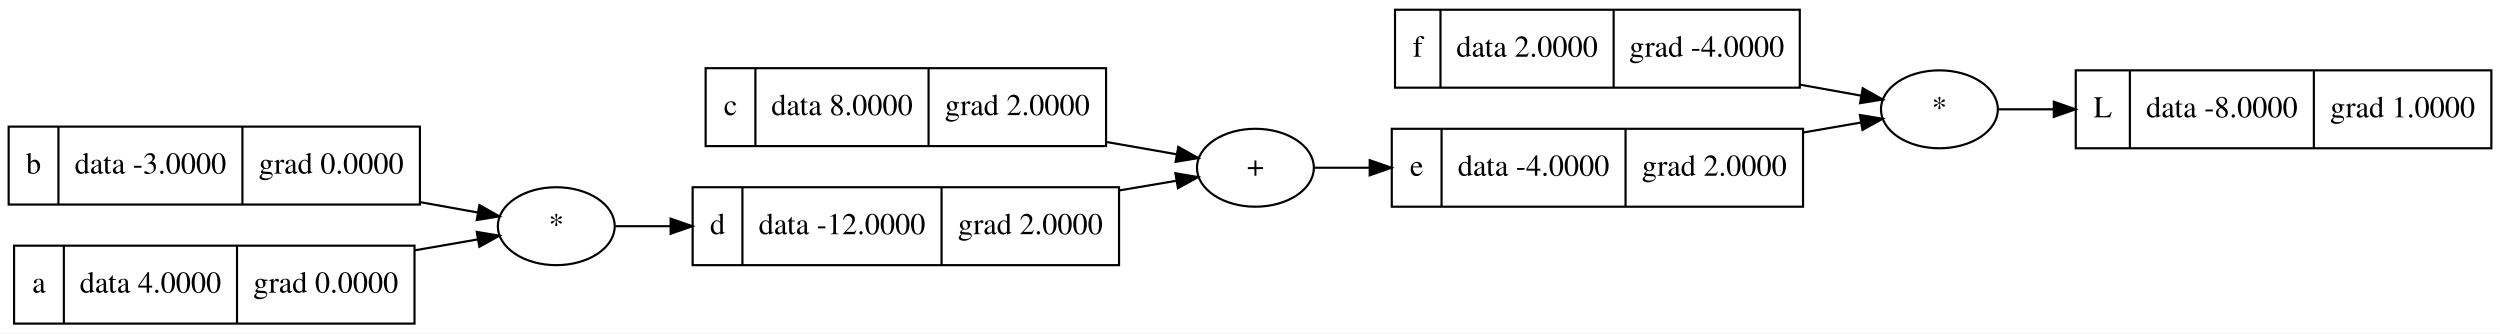
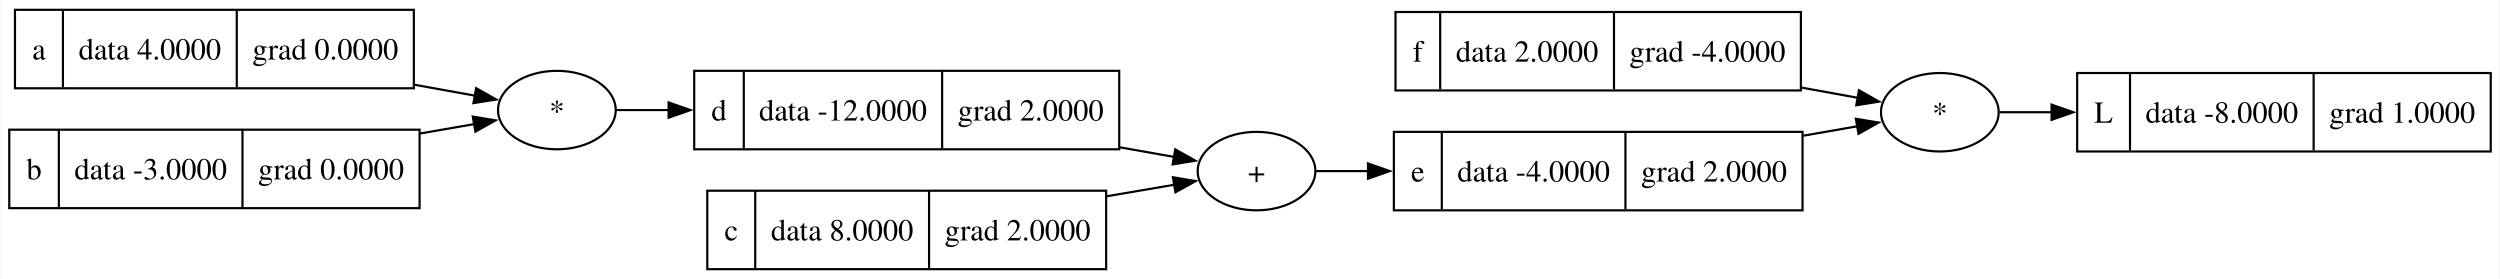
- <svg xmlns="http://www.w3.org/2000/svg" width="1155pt" height="154pt" viewBox="0.00 0.00 1155.00 154.00">
-   <g id="graph0" class="graph" transform="scale(1 1) rotate(0) translate(4 150)">
-     <polygon fill="white" stroke="transparent" points="-4,4 -4,-150 1151,-150 1151,4 -4,4" />
+ <svg xmlns="http://www.w3.org/2000/svg" width="1147pt" height="128pt" viewBox="0.00 0.00 1146.50 128.00">
+   <g id="graph0" class="graph" transform="scale(1 1) rotate(0) translate(4 124)">
+     <polygon fill="white" stroke="none" points="-4,4 -4,-124 1142.5,-124 1142.5,4 -4,4" />
    <g id="node1" class="node">
-       <polygon fill="none" stroke="black" points="316,-27.5 316,-63.5 513,-63.5 513,-27.5 316,-27.5" />
-       <text text-anchor="middle" x="327.5" y="-41.8" font-family="Times,serif" font-size="14.00">d</text>
-       <polyline fill="none" stroke="black" points="339,-27.5 339,-63.5 " />
-       <text text-anchor="middle" x="385" y="-41.8" font-family="Times,serif" font-size="14.00">data -12.0000</text>
-       <polyline fill="none" stroke="black" points="431,-27.5 431,-63.5 " />
-       <text text-anchor="middle" x="472" y="-41.8" font-family="Times,serif" font-size="14.00">grad 2.0000</text>
+       <polygon fill="none" stroke="black" points="635.25,-27.5 635.25,-63.5 822.75,-63.5 822.75,-27.5 635.25,-27.5" />
+       <text text-anchor="middle" x="646.25" y="-40.7" font-family="Times,serif" font-size="14.00">e</text>
+       <polyline fill="none" stroke="black" points="657.25,-28 657.25,-63.5" />
+       <text text-anchor="middle" x="699.38" y="-40.7" font-family="Times,serif" font-size="14.00">data -4.0000</text>
+       <polyline fill="none" stroke="black" points="741.5,-28 741.5,-63.5" />
+       <text text-anchor="middle" x="782.12" y="-40.7" font-family="Times,serif" font-size="14.00">grad 2.0000</text>
+     </g>
+     <g id="node9" class="node">
+       <ellipse fill="none" stroke="black" cx="885.75" cy="-72.5" rx="27" ry="18" />
+       <text text-anchor="middle" x="885.75" y="-67.45" font-family="Times,serif" font-size="14.00">*</text>
+     </g>
+     <g id="edge4" class="edge">
+       <path fill="none" stroke="black" d="M823.14,-61.75C831.9,-63.28 840.38,-64.76 848.09,-66.1" />
+       <polygon fill="black" stroke="black" points="847.22,-69.51 857.68,-67.78 848.43,-62.61 847.22,-69.51" />
+     </g>
+     <g id="node2" class="node">
+       <ellipse fill="none" stroke="black" cx="572.25" cy="-45.5" rx="27" ry="18" />
+       <text text-anchor="middle" x="572.25" y="-40.45" font-family="Times,serif" font-size="14.00">+</text>
+     </g>
+     <g id="edge1" class="edge">
+       <path fill="none" stroke="black" d="M599.5,-45.5C606.66,-45.5 614.87,-45.5 623.6,-45.5" />
+       <polygon fill="black" stroke="black" points="623.39,-49 633.39,-45.5 623.39,-42 623.39,-49" />
+     </g>
+     <g id="node3" class="node">
+       <polygon fill="none" stroke="black" points="314.25,-55.5 314.25,-91.5 509.25,-91.5 509.25,-55.5 314.25,-55.5" />
+       <text text-anchor="middle" x="325.62" y="-68.7" font-family="Times,serif" font-size="14.00">d</text>
+       <polyline fill="none" stroke="black" points="337,-56 337,-91.5" />
+       <text text-anchor="middle" x="382.5" y="-68.7" font-family="Times,serif" font-size="14.00">data -12.0000</text>
+       <polyline fill="none" stroke="black" points="428,-56 428,-91.5" />
+       <text text-anchor="middle" x="468.62" y="-68.7" font-family="Times,serif" font-size="14.00">grad 2.0000</text>
+     </g>
+     <g id="edge6" class="edge">
+       <path fill="none" stroke="black" d="M509.52,-56.41C518.33,-54.85 526.85,-53.34 534.59,-51.98" />
+       <polygon fill="black" stroke="black" points="534.95,-55.47 544.19,-50.28 533.74,-48.57 534.95,-55.47" />
    </g>
    <g id="node4" class="node">
-       <ellipse fill="none" stroke="black" cx="576" cy="-72.5" rx="27" ry="18" />
-       <text text-anchor="middle" x="576" y="-68.8" font-family="Times,serif" font-size="14.00">+</text>
+       <ellipse fill="none" stroke="black" cx="251.25" cy="-73.5" rx="27" ry="18" />
+       <text text-anchor="middle" x="251.25" y="-68.45" font-family="Times,serif" font-size="14.00">*</text>
+     </g>
+     <g id="edge2" class="edge">
+       <path fill="none" stroke="black" d="M278.42,-73.5C285.59,-73.5 293.84,-73.5 302.63,-73.5" />
+       <polygon fill="black" stroke="black" points="302.51,-77 312.51,-73.5 302.51,-70 302.51,-77" />
+     </g>
+     <g id="node5" class="node">
+       <polygon fill="none" stroke="black" points="320.25,-0.5 320.25,-36.5 503.25,-36.5 503.25,-0.5 320.25,-0.5" />
+       <text text-anchor="middle" x="331.25" y="-13.7" font-family="Times,serif" font-size="14.00">c</text>
+       <polyline fill="none" stroke="black" points="342.25,-1 342.25,-36.5" />
+       <text text-anchor="middle" x="382.12" y="-13.7" font-family="Times,serif" font-size="14.00">data 8.0000</text>
+       <polyline fill="none" stroke="black" points="422,-1 422,-36.5" />
+       <text text-anchor="middle" x="462.62" y="-13.7" font-family="Times,serif" font-size="14.00">grad 2.0000</text>
+     </g>
+     <g id="edge7" class="edge">
+       <path fill="none" stroke="black" d="M503.57,-33.97C514.47,-35.83 525.06,-37.63 534.51,-39.24" />
+       <polygon fill="black" stroke="black" points="533.87,-42.68 544.31,-40.91 535.04,-35.78 533.87,-42.68" />
+     </g>
+     <g id="node6" class="node">
+       <polygon fill="none" stroke="black" points="2.62,-83.5 2.62,-119.5 185.62,-119.5 185.62,-83.5 2.62,-83.5" />
+       <text text-anchor="middle" x="13.62" y="-96.7" font-family="Times,serif" font-size="14.00">a</text>
+       <polyline fill="none" stroke="black" points="24.62,-84 24.62,-119.5" />
+       <text text-anchor="middle" x="64.5" y="-96.7" font-family="Times,serif" font-size="14.00">data 4.0000</text>
+       <polyline fill="none" stroke="black" points="104.38,-84 104.38,-119.5" />
+       <text text-anchor="middle" x="145" y="-96.7" font-family="Times,serif" font-size="14.00">grad 0.0000</text>
+     </g>
+     <g id="edge9" class="edge">
+       <path fill="none" stroke="black" d="M185.81,-85.13C195.66,-83.35 205.21,-81.63 213.82,-80.08" />
+       <polygon fill="black" stroke="black" points="214.19,-83.57 223.41,-78.34 212.95,-76.68 214.19,-83.57" />
+     </g>
+     <g id="node7" class="node">
+       <polygon fill="none" stroke="black" points="0,-28.5 0,-64.5 188.25,-64.5 188.25,-28.5 0,-28.5" />
+       <text text-anchor="middle" x="11.38" y="-41.7" font-family="Times,serif" font-size="14.00">b</text>
+       <polyline fill="none" stroke="black" points="22.75,-29 22.75,-64.5" />
+       <text text-anchor="middle" x="64.88" y="-41.7" font-family="Times,serif" font-size="14.00">data -3.0000</text>
+       <polyline fill="none" stroke="black" points="107,-29 107,-64.5" />
+       <text text-anchor="middle" x="147.62" y="-41.7" font-family="Times,serif" font-size="14.00">grad 0.0000</text>
    </g>
    <g id="edge8" class="edge">
-       <path fill="none" stroke="black" d="M513.33,-62.06C522.57,-63.62 531.46,-65.13 539.49,-66.49" />
-       <polygon fill="black" stroke="black" points="539.04,-69.96 549.48,-68.18 540.21,-63.06 539.04,-69.96" />
+       <path fill="none" stroke="black" d="M188.49,-62.75C197.27,-64.28 205.77,-65.76 213.51,-67.1" />
+       <polygon fill="black" stroke="black" points="212.66,-70.51 223.11,-68.78 213.86,-63.61 212.66,-70.51" />
    </g>
-     <g id="node2" class="node">
-       <ellipse fill="none" stroke="black" cx="253" cy="-45.5" rx="27" ry="18" />
-       <text text-anchor="middle" x="253" y="-41.8" font-family="Times,serif" font-size="14.00">*</text>
-     </g>
-     <g id="edge1" class="edge">
-       <path fill="none" stroke="black" d="M280.34,-45.5C287.81,-45.5 296.44,-45.5 305.64,-45.5" />
-       <polygon fill="black" stroke="black" points="305.83,-49 315.83,-45.5 305.83,-42 305.83,-49" />
-     </g>
-     <g id="node3" class="node">
-       <polygon fill="none" stroke="black" points="639,-54.5 639,-90.5 829,-90.5 829,-54.5 639,-54.5" />
-       <text text-anchor="middle" x="650.5" y="-68.8" font-family="Times,serif" font-size="14.00">e</text>
-       <polyline fill="none" stroke="black" points="662,-54.5 662,-90.5 " />
-       <text text-anchor="middle" x="704.5" y="-68.8" font-family="Times,serif" font-size="14.00">data -4.0000</text>
-       <polyline fill="none" stroke="black" points="747,-54.5 747,-90.5 " />
-       <text text-anchor="middle" x="788" y="-68.8" font-family="Times,serif" font-size="14.00">grad 2.0000</text>
-     </g>
-     <g id="node6" class="node">
-       <ellipse fill="none" stroke="black" cx="892" cy="-99.5" rx="27" ry="18" />
-       <text text-anchor="middle" x="892" y="-95.8" font-family="Times,serif" font-size="14.00">*</text>
-     </g>
-     <g id="edge7" class="edge">
-       <path fill="none" stroke="black" d="M829.34,-88.83C838.62,-90.44 847.58,-91.99 855.66,-93.38" />
-       <polygon fill="black" stroke="black" points="855.27,-96.87 865.72,-95.12 856.46,-89.97 855.27,-96.87" />
-     </g>
-     <g id="edge2" class="edge">
-       <path fill="none" stroke="black" d="M603.11,-72.5C610.63,-72.5 619.32,-72.5 628.58,-72.5" />
-       <polygon fill="black" stroke="black" points="628.81,-76 638.81,-72.5 628.81,-69 628.81,-76" />
-     </g>
-     <g id="node5" class="node">
-       <polygon fill="none" stroke="black" points="955,-81.5 955,-117.5 1147,-117.5 1147,-81.5 955,-81.5" />
-       <text text-anchor="middle" x="967.5" y="-95.8" font-family="Times,serif" font-size="14.00">L</text>
-       <polyline fill="none" stroke="black" points="980,-81.5 980,-117.5 " />
-       <text text-anchor="middle" x="1022.5" y="-95.8" font-family="Times,serif" font-size="14.00">data -8.0000</text>
-       <polyline fill="none" stroke="black" points="1065,-81.5 1065,-117.5 " />
-       <text text-anchor="middle" x="1106" y="-95.8" font-family="Times,serif" font-size="14.00">grad 1.0000</text>
+     <g id="node8" class="node">
+       <polygon fill="none" stroke="black" points="948.75,-54.5 948.75,-90.5 1138.5,-90.5 1138.5,-54.5 948.75,-54.5" />
+       <text text-anchor="middle" x="960.88" y="-67.7" font-family="Times,serif" font-size="14.00">L</text>
+       <polyline fill="none" stroke="black" points="973,-55 973,-90.5" />
+       <text text-anchor="middle" x="1015.12" y="-67.7" font-family="Times,serif" font-size="14.00">data -8.0000</text>
+       <polyline fill="none" stroke="black" points="1057.25,-55 1057.25,-90.5" />
+       <text text-anchor="middle" x="1097.88" y="-67.7" font-family="Times,serif" font-size="14.00">grad 1.0000</text>
    </g>
    <g id="edge3" class="edge">
-       <path fill="none" stroke="black" d="M919.28,-99.5C926.78,-99.5 935.44,-99.5 944.67,-99.5" />
-       <polygon fill="black" stroke="black" points="944.87,-103 954.87,-99.5 944.87,-96 944.87,-103" />
+       <path fill="none" stroke="black" d="M913.19,-72.5C920.34,-72.5 928.53,-72.5 937.24,-72.5" />
+       <polygon fill="black" stroke="black" points="937.01,-76 947.01,-72.5 937.01,-69 937.01,-76" />
    </g>
-     <g id="node7" class="node">
-       <polygon fill="none" stroke="black" points="640.5,-109.5 640.5,-145.5 827.5,-145.5 827.5,-109.5 640.5,-109.5" />
-       <text text-anchor="middle" x="651" y="-123.8" font-family="Times,serif" font-size="14.00">f</text>
-       <polyline fill="none" stroke="black" points="661.5,-109.5 661.5,-145.5 " />
-       <text text-anchor="middle" x="701.5" y="-123.8" font-family="Times,serif" font-size="14.00">data 2.0000</text>
-       <polyline fill="none" stroke="black" points="741.5,-109.5 741.5,-145.5 " />
-       <text text-anchor="middle" x="784.5" y="-123.8" font-family="Times,serif" font-size="14.00">grad -4.0000</text>
+     <g id="node10" class="node">
+       <polygon fill="none" stroke="black" points="636,-82.5 636,-118.5 822,-118.5 822,-82.5 636,-82.5" />
+       <text text-anchor="middle" x="646.25" y="-95.7" font-family="Times,serif" font-size="14.00">f</text>
+       <polyline fill="none" stroke="black" points="656.5,-83 656.5,-118.5" />
+       <text text-anchor="middle" x="696.38" y="-95.7" font-family="Times,serif" font-size="14.00">data 2.0000</text>
+       <polyline fill="none" stroke="black" points="736.25,-83 736.25,-118.5" />
+       <text text-anchor="middle" x="779.12" y="-95.7" font-family="Times,serif" font-size="14.00">grad -4.0000</text>
    </g>
    <g id="edge5" class="edge">
-       <path fill="none" stroke="black" d="M827.55,-110.89C837.53,-109.1 847.18,-107.36 855.82,-105.81" />
-       <polygon fill="black" stroke="black" points="856.58,-109.23 865.81,-104.02 855.34,-102.34 856.58,-109.23" />
-     </g>
-     <g id="node8" class="node">
-       <polygon fill="none" stroke="black" points="322,-82.5 322,-118.5 507,-118.5 507,-82.5 322,-82.5" />
-       <text text-anchor="middle" x="333.5" y="-96.8" font-family="Times,serif" font-size="14.00">c</text>
-       <polyline fill="none" stroke="black" points="345,-82.5 345,-118.5 " />
-       <text text-anchor="middle" x="385" y="-96.8" font-family="Times,serif" font-size="14.00">data 8.0000</text>
-       <polyline fill="none" stroke="black" points="425,-82.5 425,-118.5 " />
-       <text text-anchor="middle" x="466" y="-96.8" font-family="Times,serif" font-size="14.00">grad 2.0000</text>
-     </g>
-     <g id="edge9" class="edge">
-       <path fill="none" stroke="black" d="M507.36,-84.37C518.75,-82.37 529.8,-80.43 539.56,-78.72" />
-       <polygon fill="black" stroke="black" points="540.35,-82.14 549.59,-76.96 539.14,-75.24 540.35,-82.14" />
-     </g>
-     <g id="node9" class="node">
-       <polygon fill="none" stroke="black" points="0,-55.5 0,-91.5 190,-91.5 190,-55.5 0,-55.5" />
-       <text text-anchor="middle" x="11.5" y="-69.8" font-family="Times,serif" font-size="14.00">b</text>
-       <polyline fill="none" stroke="black" points="23,-55.5 23,-91.5 " />
-       <text text-anchor="middle" x="65.5" y="-69.8" font-family="Times,serif" font-size="14.00">data -3.0000</text>
-       <polyline fill="none" stroke="black" points="108,-55.5 108,-91.5 " />
-       <text text-anchor="middle" x="149" y="-69.8" font-family="Times,serif" font-size="14.00">grad 0.0000</text>
-     </g>
-     <g id="edge6" class="edge">
-       <path fill="none" stroke="black" d="M190.34,-56.57C199.62,-54.9 208.58,-53.29 216.66,-51.84" />
-       <polygon fill="black" stroke="black" points="217.49,-55.25 226.72,-50.04 216.26,-48.36 217.49,-55.25" />
-     </g>
-     <g id="node10" class="node">
-       <polygon fill="none" stroke="black" points="2.5,-0.5 2.5,-36.5 187.5,-36.5 187.5,-0.5 2.5,-0.5" />
-       <text text-anchor="middle" x="14" y="-14.8" font-family="Times,serif" font-size="14.00">a</text>
-       <polyline fill="none" stroke="black" points="25.5,-0.5 25.5,-36.5 " />
-       <text text-anchor="middle" x="65.5" y="-14.8" font-family="Times,serif" font-size="14.00">data 4.0000</text>
-       <polyline fill="none" stroke="black" points="105.5,-0.5 105.5,-36.5 " />
-       <text text-anchor="middle" x="146.5" y="-14.8" font-family="Times,serif" font-size="14.00">grad 0.0000</text>
-     </g>
-     <g id="edge4" class="edge">
-       <path fill="none" stroke="black" d="M187.65,-34.36C197.94,-36.14 207.91,-37.87 216.81,-39.41" />
-       <polygon fill="black" stroke="black" points="216.26,-42.87 226.71,-41.12 217.45,-35.97 216.26,-42.87" />
+       <path fill="none" stroke="black" d="M822.25,-83.81C831.39,-82.16 840.23,-80.56 848.25,-79.1" />
+       <polygon fill="black" stroke="black" points="848.65,-82.59 857.87,-77.36 847.4,-75.7 848.65,-82.59" />
    </g>
  </g>
</svg>
